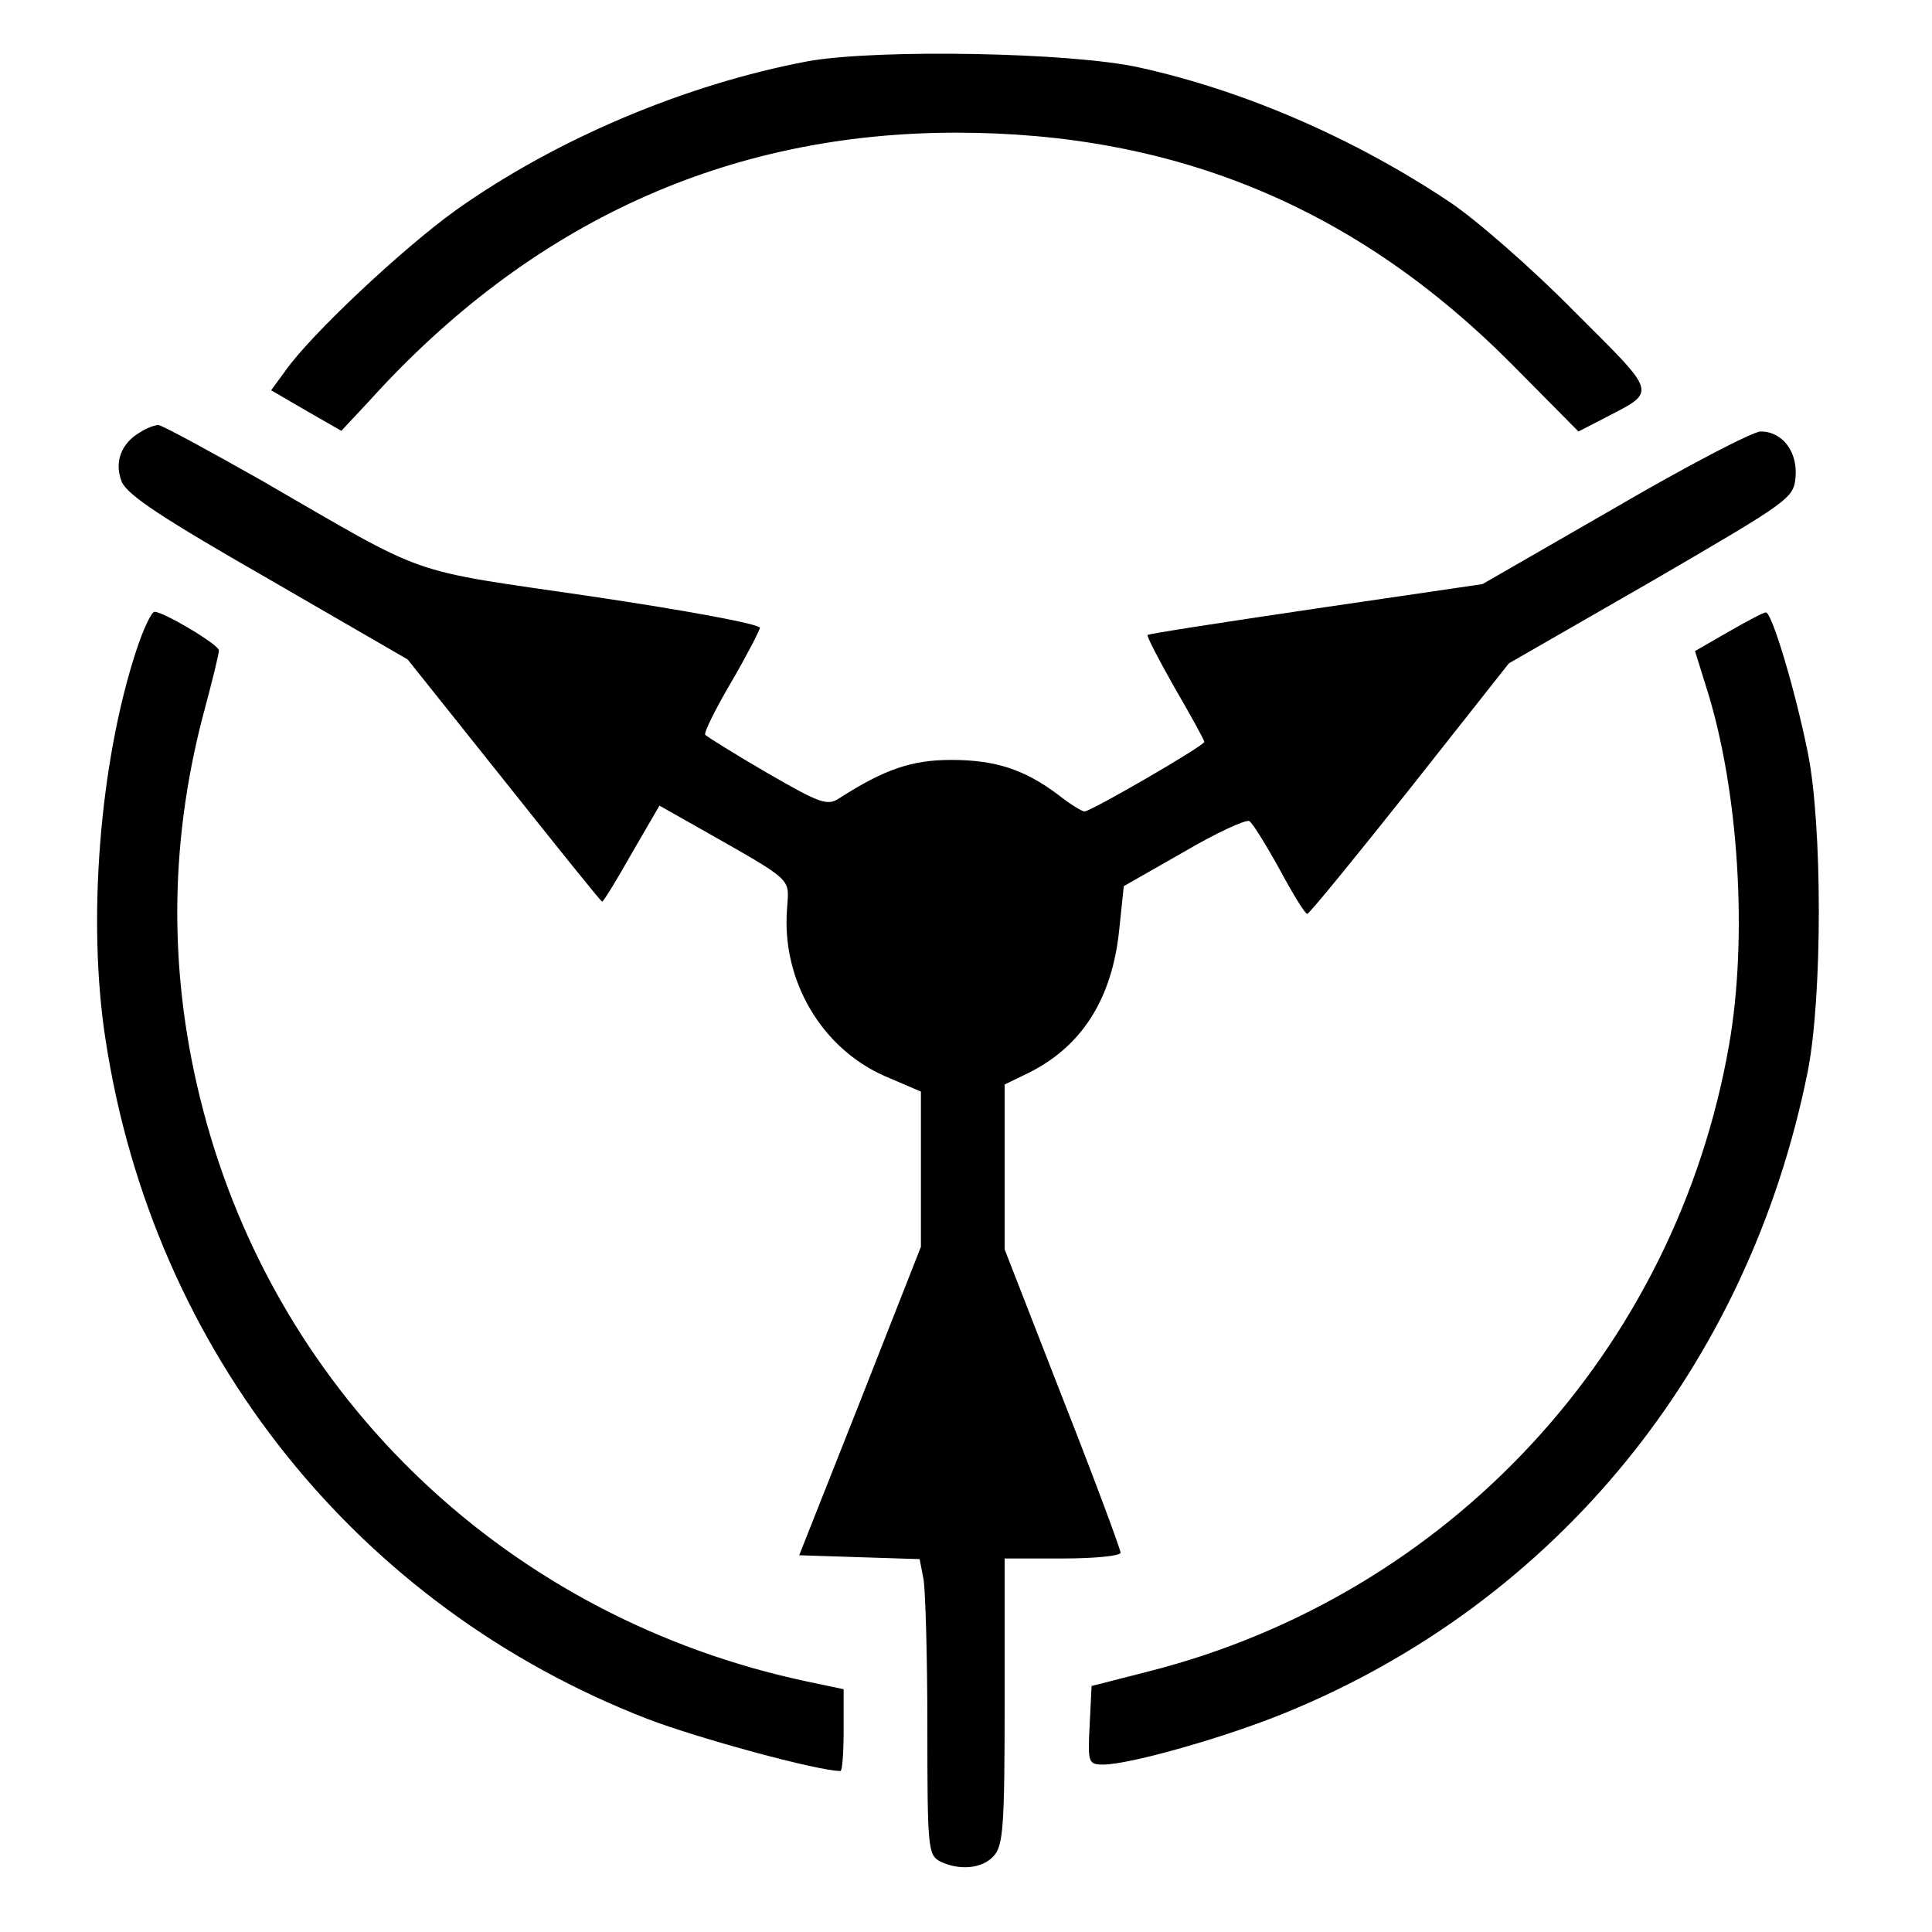
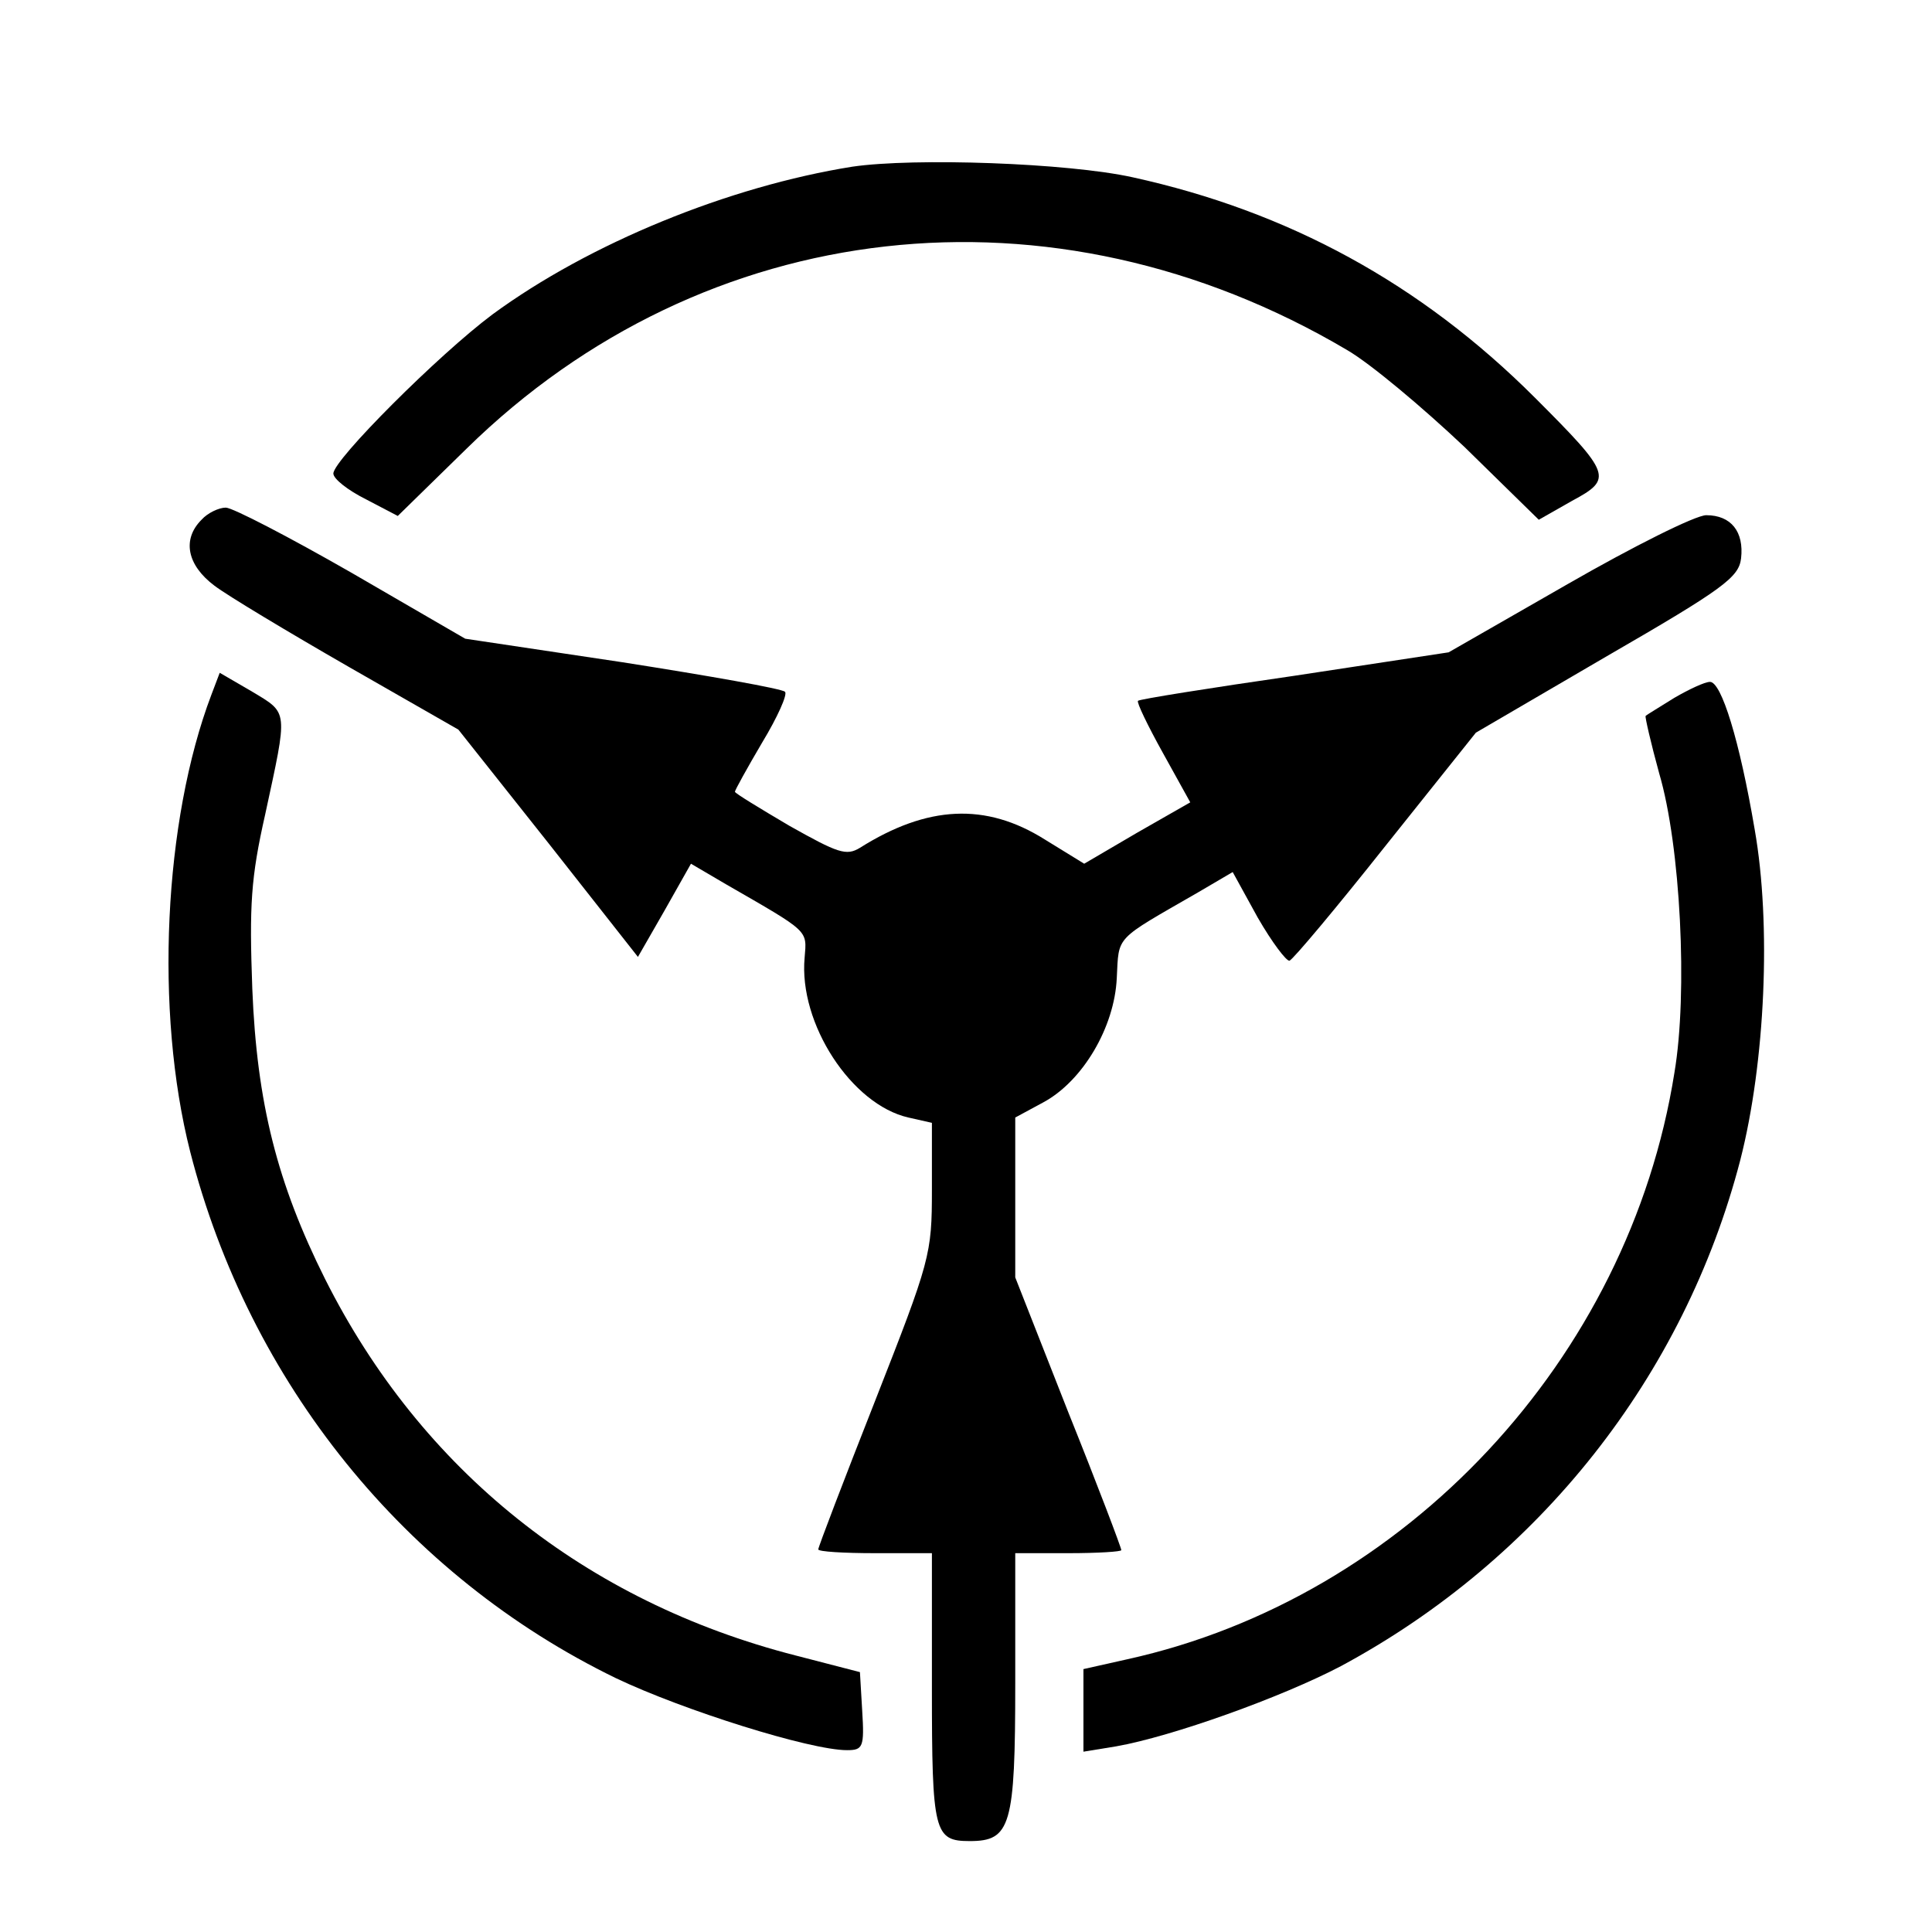
- <svg xmlns="http://www.w3.org/2000/svg" version="1.0" width="300pt" height="300pt" viewBox="0 0 300 300" preserveAspectRatio="xMidYMid meet">
-   <g transform="translate(0,300) scale(0.1,-0.1)" fill="#000000" stroke="none">
-     <path d="M1255 2905 c-191 -36 -392 -121 -548 -232 -82 -59 -225 -193 -264 -249 l-22 -30 55 -32 54 -31 43 46 c251 278 557 417 912 417 341 0 622 -117 863 -360 l103 -104 37 19 c86 45 89 35 -44 168 -65 66 -153 143 -194 170 -147 98 -317 172 -480 208 -106 24 -408 29 -515 10z" />
-     <path d="M218 2329 c-30 -17 -41 -47 -29 -77 9 -21 64 -57 228 -151 l216 -125 150 -188 c82 -103 150 -188 152 -188 2 0 23 34 46 75 l43 74 55 -31 c158 -90 146 -79 143 -131 -8 -110 54 -215 152 -258 l56 -24 0 -120 0 -121 -94 -239 -95 -240 93 -3 94 -3 6 -31 c3 -17 6 -120 6 -229 0 -186 1 -199 19 -209 30 -15 66 -12 84 8 15 16 17 48 17 240 l0 222 90 0 c50 0 90 4 90 9 0 5 -40 113 -90 240 l-90 231 0 128 0 128 33 16 c86 41 134 116 145 225 l7 67 93 53 c51 30 97 51 102 48 5 -3 26 -37 47 -75 21 -39 40 -70 43 -69 3 0 74 87 159 194 l154 195 221 127 c213 124 221 129 224 161 4 40 -20 72 -54 72 -12 0 -114 -53 -227 -119 l-205 -118 -259 -38 c-142 -21 -259 -39 -261 -41 -2 -1 17 -38 42 -82 25 -43 46 -81 46 -84 0 -6 -176 -108 -186 -108 -4 0 -22 11 -41 26 -52 39 -97 54 -166 54 -62 0 -104 -15 -173 -59 -19 -13 -30 -9 -113 39 -50 29 -93 56 -96 59 -2 4 16 40 40 81 24 41 44 80 45 85 0 6 -114 27 -262 49 -293 43 -247 27 -512 180 -83 47 -155 86 -160 86 -6 0 -19 -5 -28 -11z" />
-     <path d="M211 1988 c-56 -172 -76 -418 -47 -603 74 -483 390 -879 841 -1054 78 -30 265 -81 300 -81 3 0 5 29 5 63 l0 64 -57 12 c-462 98 -821 439 -938 889 -53 203 -53 407 0 610 14 52 25 97 25 102 0 9 -86 60 -100 60 -5 0 -18 -28 -29 -62z" />
-     <path d="M2684 2019 l-52 -30 19 -61 c49 -157 63 -384 34 -550 -83 -475 -434 -854 -900 -973 l-90 -23 -3 -61 c-3 -58 -2 -61 21 -61 41 0 189 42 282 80 422 172 720 538 812 996 23 116 23 384 0 496 -20 99 -56 218 -65 217 -4 0 -30 -14 -58 -30z" />
+ <svg xmlns="http://www.w3.org/2000/svg" version="1.0" width="255pt" height="255pt" viewBox="0 0 255 255" preserveAspectRatio="xMidYMid meet">
+   <g transform="translate(0,255) scale(0.1,-0.1)" fill="#000000" stroke="none">
+     <path d="M1125 2330 c-163 -26 -347 -101 -475 -195 -71 -53 -210 -192 -210 -210 0 -7 19 -22 43 -34 l42 -22 91 89 c314 308 773 360 1162 130 31 -18 100 -76 155 -128 l98 -96 44 25 c54 29 52 35 -49 136 -151 151 -326 246 -531 291 -86 19 -288 26 -370 14z" />
+     <path d="M266 1864 c-26 -26 -19 -60 17 -87 17 -13 97 -61 177 -107 l145 -83 119 -150 118 -150 35 61 35 62 46 -27 c111 -64 107 -60 104 -97 -8 -87 62 -194 137 -211 l31 -7 0 -88 c0 -86 -2 -93 -75 -279 -41 -104 -75 -193 -75 -196 0 -3 34 -5 75 -5 l75 0 0 -178 c0 -191 3 -202 50 -202 54 0 60 20 60 208 l0 172 70 0 c39 0 70 2 70 4 0 3 -31 85 -70 182 l-70 178 0 106 0 105 37 20 c52 28 94 99 97 164 3 57 -4 49 107 113 l46 27 33 -60 c19 -33 38 -58 42 -57 5 2 62 70 127 152 l119 149 173 101 c154 89 174 104 177 129 4 35 -13 57 -46 57 -14 0 -96 -41 -183 -91 l-157 -90 -204 -31 c-111 -16 -205 -31 -206 -33 -2 -2 13 -33 33 -69 l36 -65 -70 -40 -70 -41 -52 32 c-78 49 -155 45 -244 -11 -18 -11 -29 -7 -93 29 -39 23 -72 43 -72 45 0 2 16 31 36 65 20 33 34 64 30 67 -4 4 -100 21 -215 39 l-207 31 -150 87 c-82 47 -157 86 -166 86 -9 0 -24 -7 -32 -16z" />
+     <path d="M279 1633 c-63 -166 -75 -418 -28 -603 78 -305 284 -560 562 -695 88 -42 256 -95 305 -95 21 0 23 4 20 52 l-3 51 -85 22 c-277 71 -494 244 -621 497 -63 126 -90 232 -96 383 -4 110 -2 146 17 230 30 139 31 133 -17 162 l-43 25 -11 -29z" />
+     <path d="M2210 1629 c-19 -12 -36 -22 -38 -24 -1 -1 7 -36 18 -76 28 -95 38 -289 20 -395 -60 -378 -355 -693 -722 -774 l-58 -13 0 -54 0 -55 43 7 c74 13 219 65 297 106 262 141 453 383 527 668 33 129 41 311 19 436 -20 118 -44 195 -59 195 -7 0 -28 -10 -47 -21z" />
  </g>
</svg>
